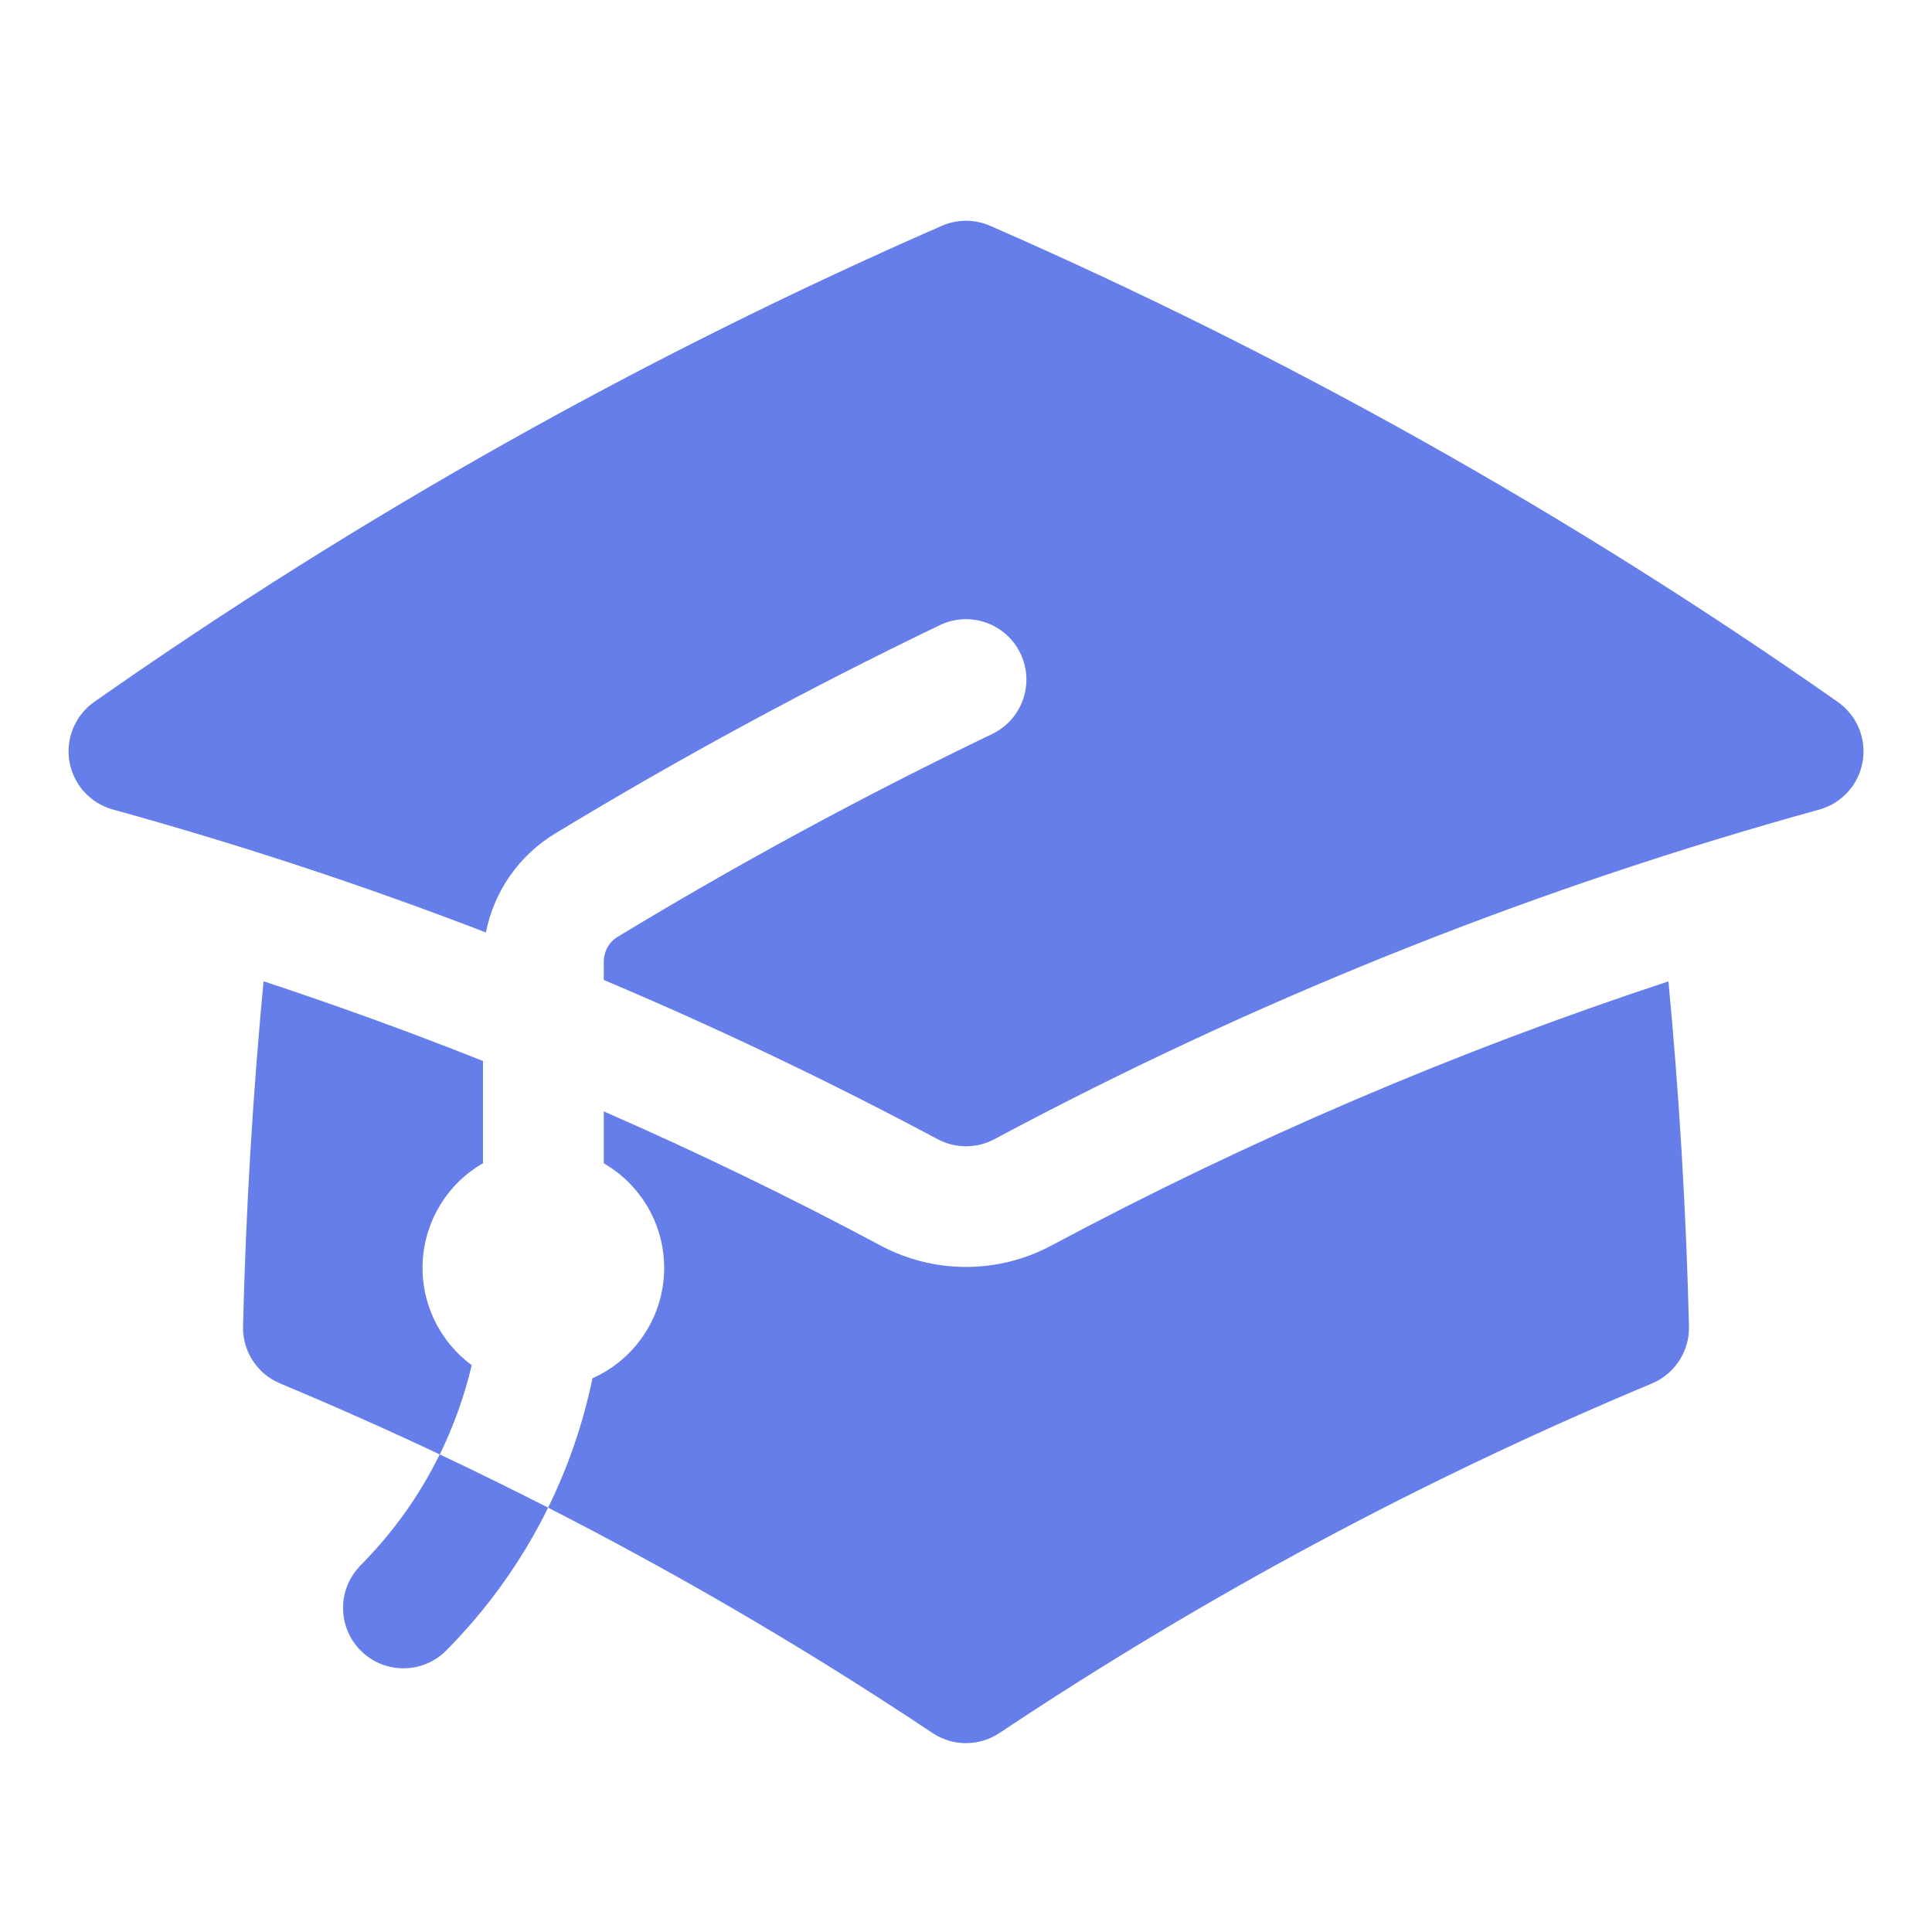
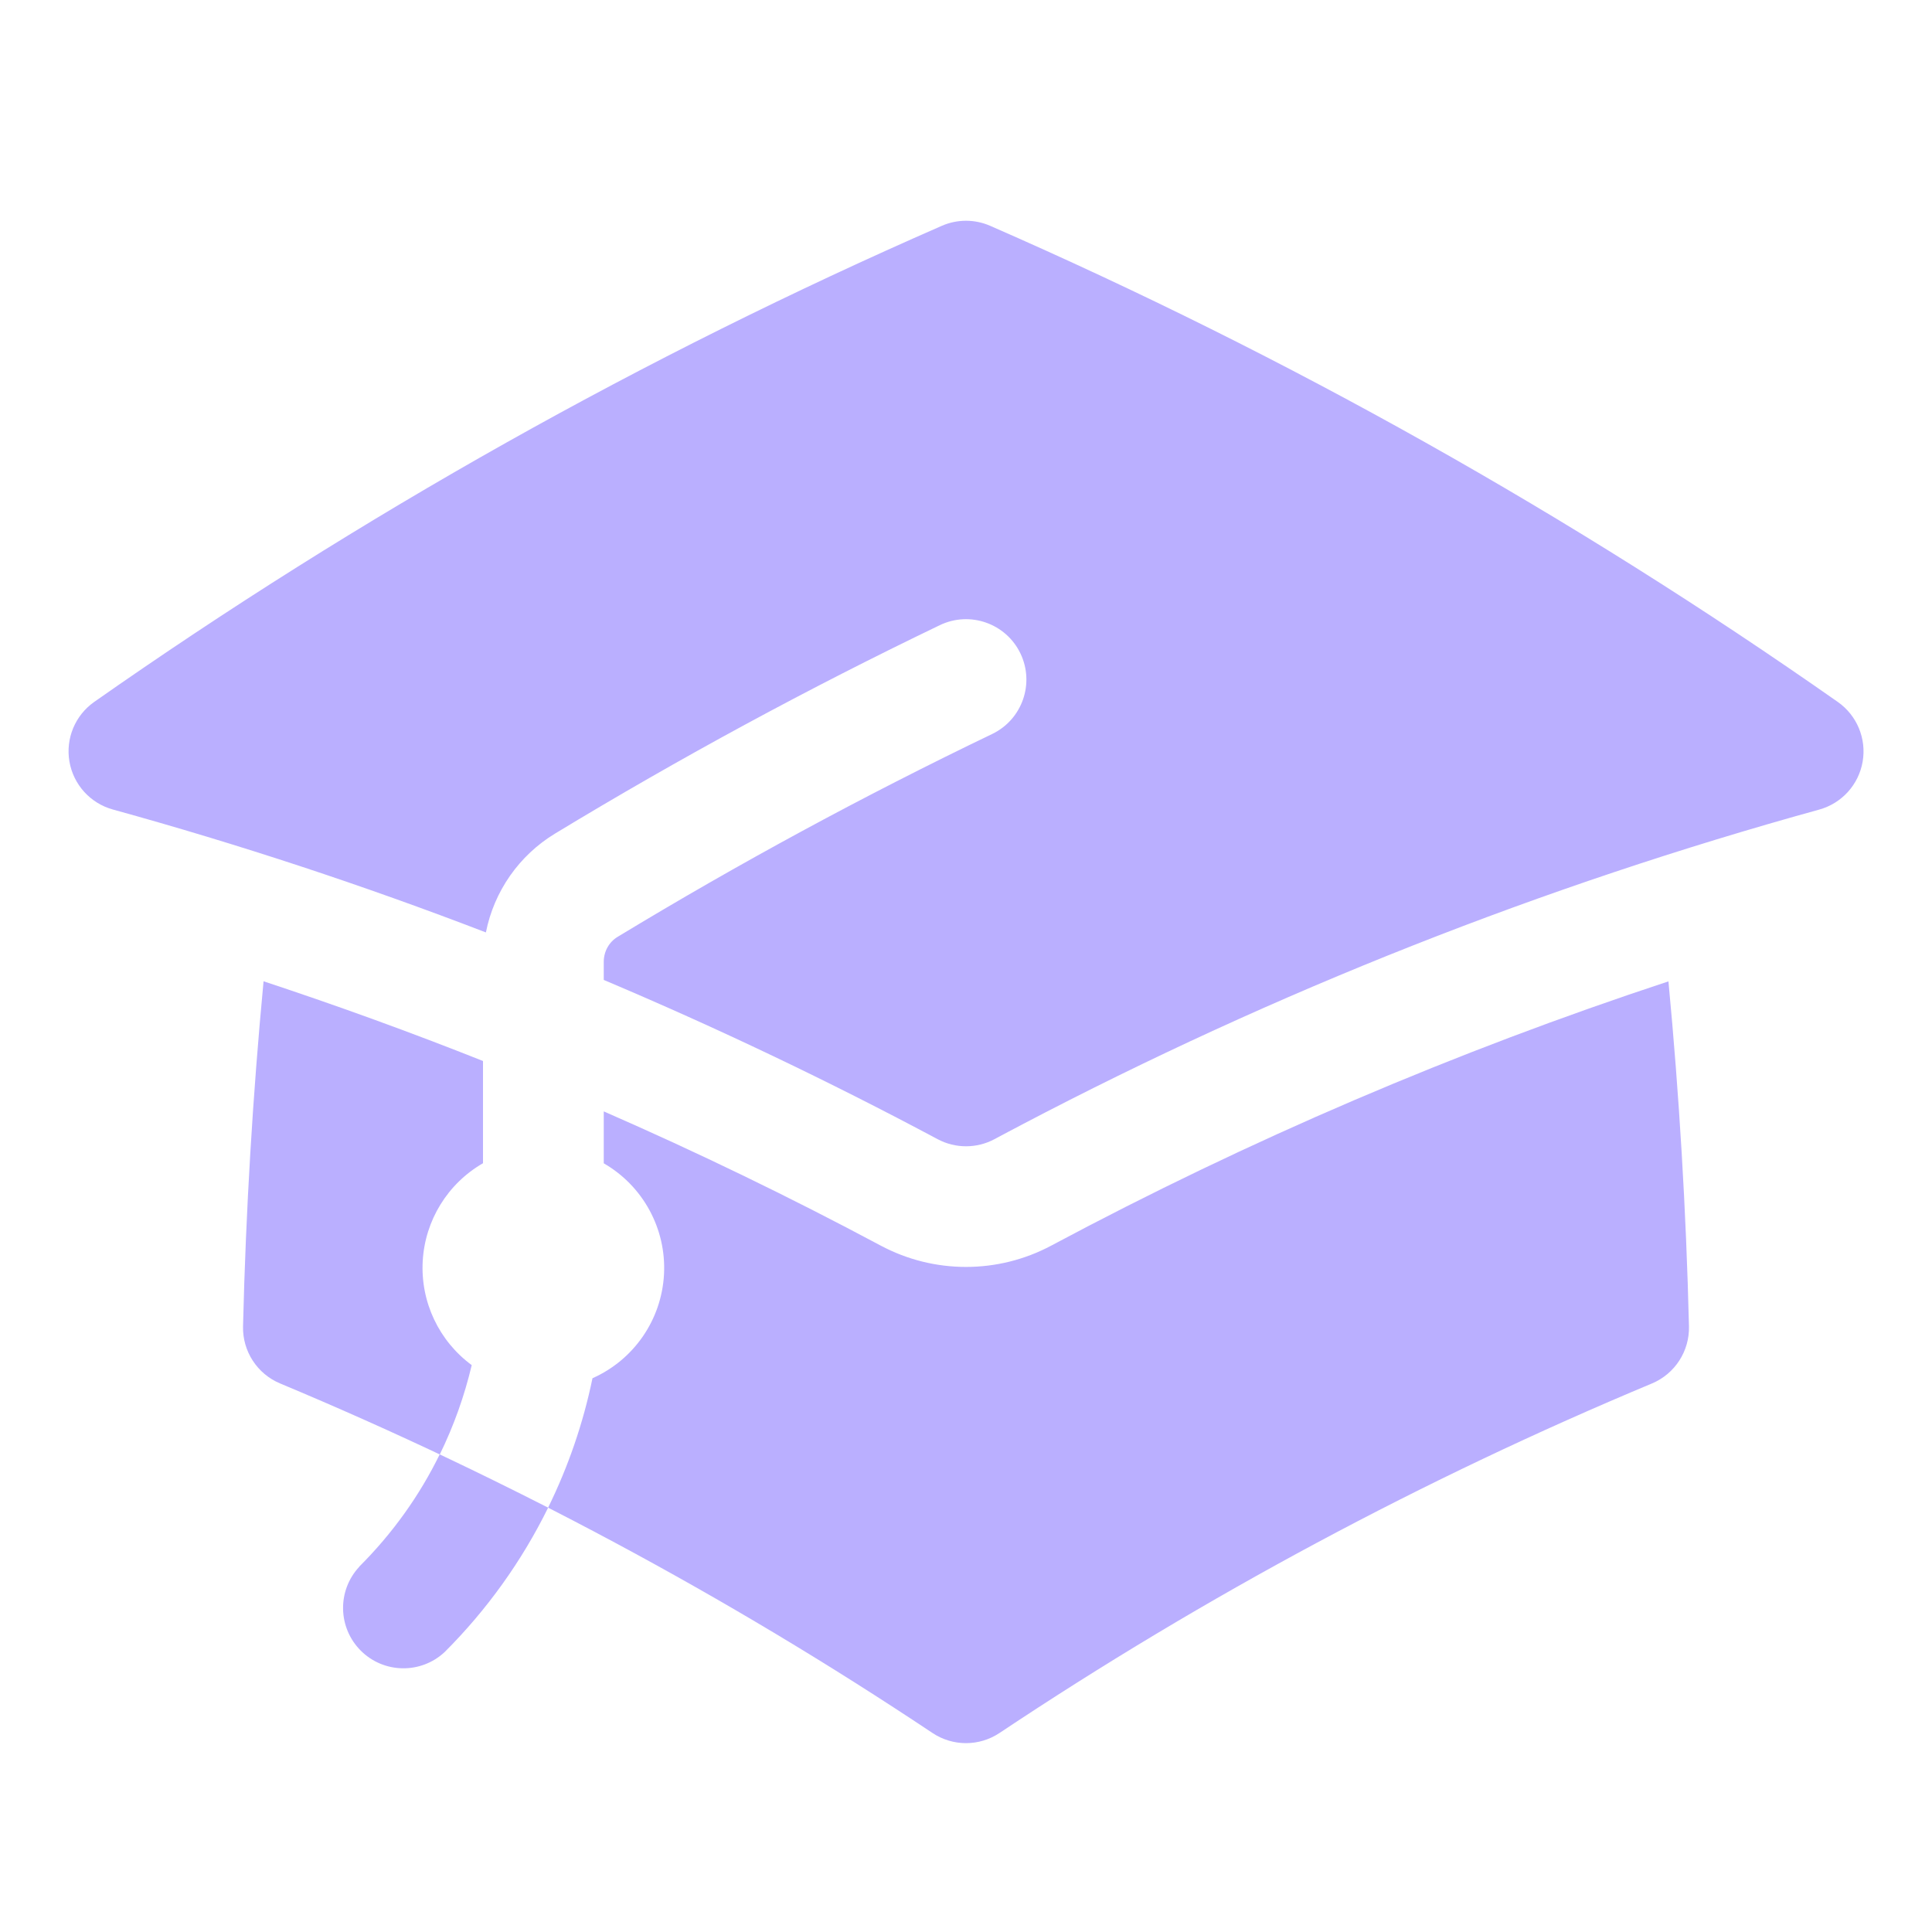
- <svg xmlns="http://www.w3.org/2000/svg" viewBox="0 0 24 24" fill="#667eea">
+ <svg xmlns="http://www.w3.org/2000/svg" viewBox="0 0 24 24" fill="#baafffff">
  <path d="M11.7 2.805a.75.75 0 0 1 .6 0A60.65 60.65 0 0 1 22.83 8.72a.75.75 0 0 1-.231 1.337 49.948 49.948 0 0 0-9.902 3.912l-.003.002c-.114.06-.227.119-.34.18a.75.75 0 0 1-.707 0A50.88 50.88 0 0 0 7.5 12.173v-.224c0-.131.067-.248.172-.311a54.615 54.615 0 0 1 4.653-2.52.75.75 0 0 0-.65-1.352 56.123 56.123 0 0 0-4.78 2.589 1.858 1.858 0 0 0-.859 1.228 49.803 49.803 0 0 0-4.634-1.527.75.75 0 0 1-.231-1.337A60.653 60.653 0 0 1 11.7 2.805Z" />
  <path d="M13.06 15.473a48.45 48.45 0 0 1 7.666-3.282c.134 1.414.22 2.843.255 4.284a.75.75 0 0 1-.46.711 47.87 47.87 0 0 0-8.105 4.342.75.75 0 0 1-.832 0 47.87 47.87 0 0 0-8.104-4.342.75.75 0 0 1-.461-.71c.035-1.442.121-2.87.255-4.286.921.304 1.83.634 2.726.99v1.27a1.5 1.5 0 0 0-.14 2.508c-.09.38-.222.753-.397 1.11.452.213.901.434 1.346.66a6.727 6.727 0 0 0 .551-1.607 1.5 1.5 0 0 0 .14-2.67v-.645a48.549 48.549 0 0 1 3.44 1.667 2.25 2.25 0 0 0 2.12 0Z" />
  <path d="M4.462 19.462c.42-.419.753-.89 1-1.395.453.214.902.435 1.347.662a6.742 6.742 0 0 1-1.286 1.794.75.75 0 0 1-1.06-1.06Z" />
</svg>
